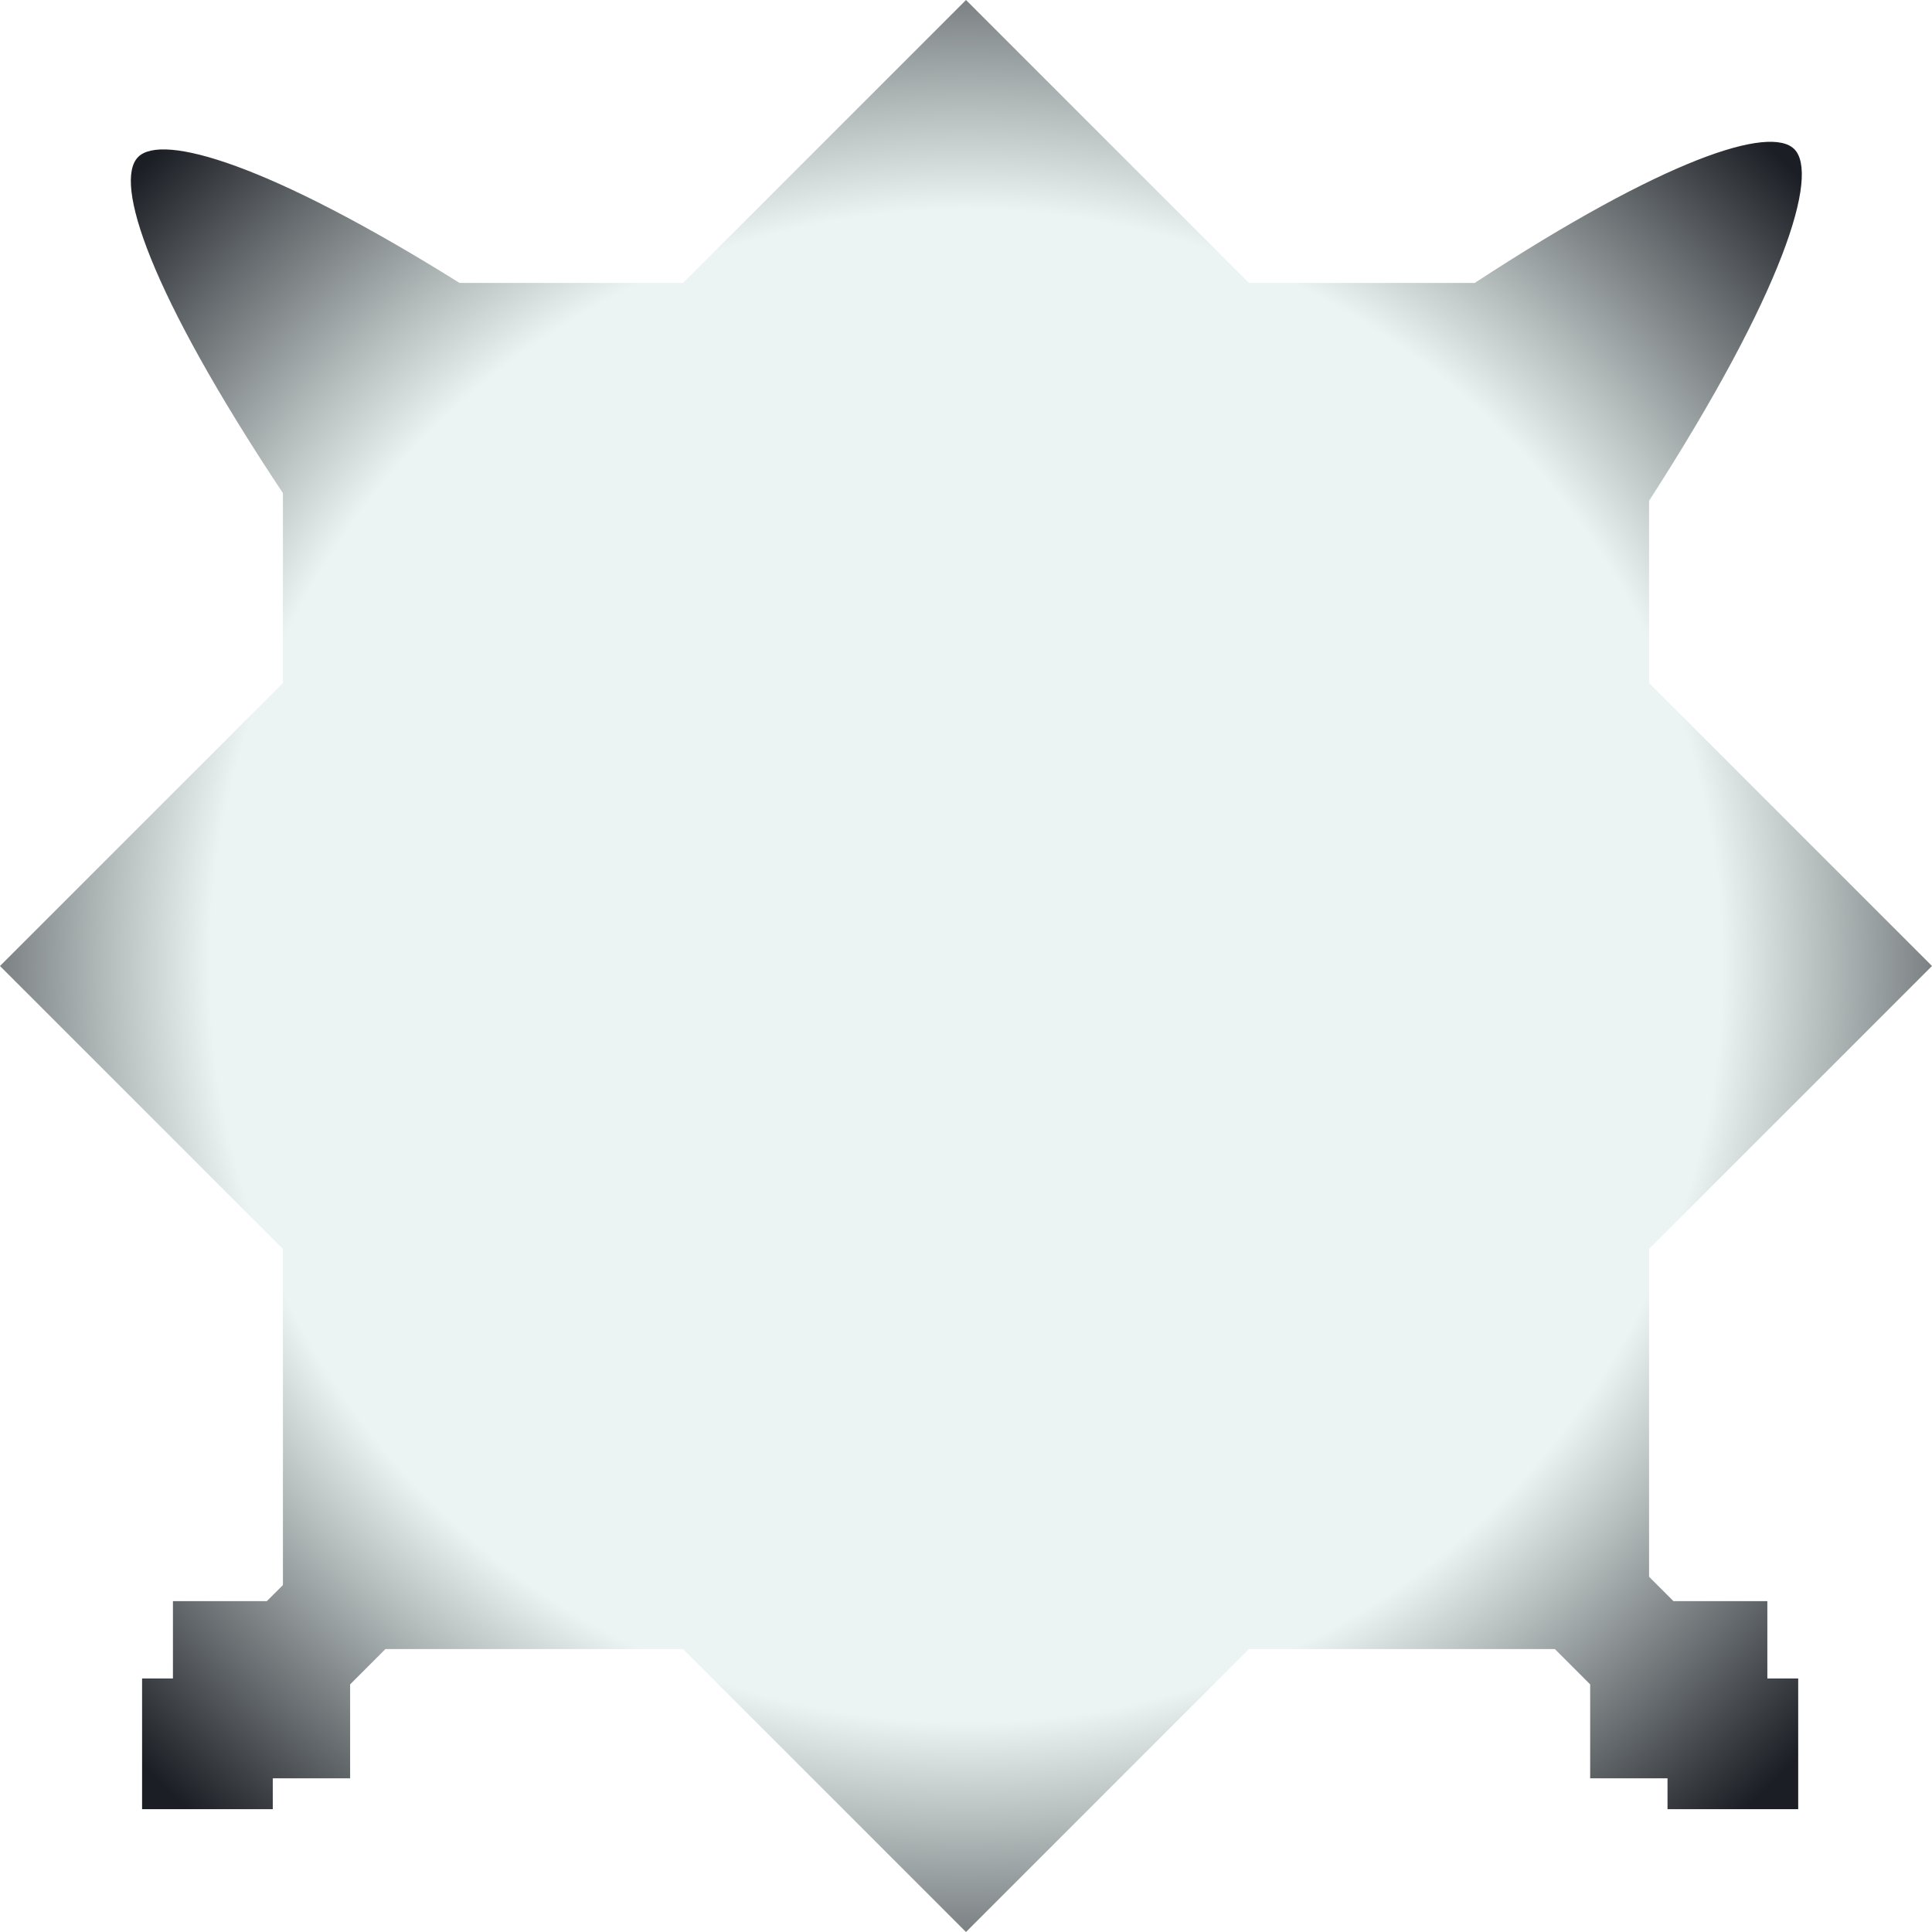
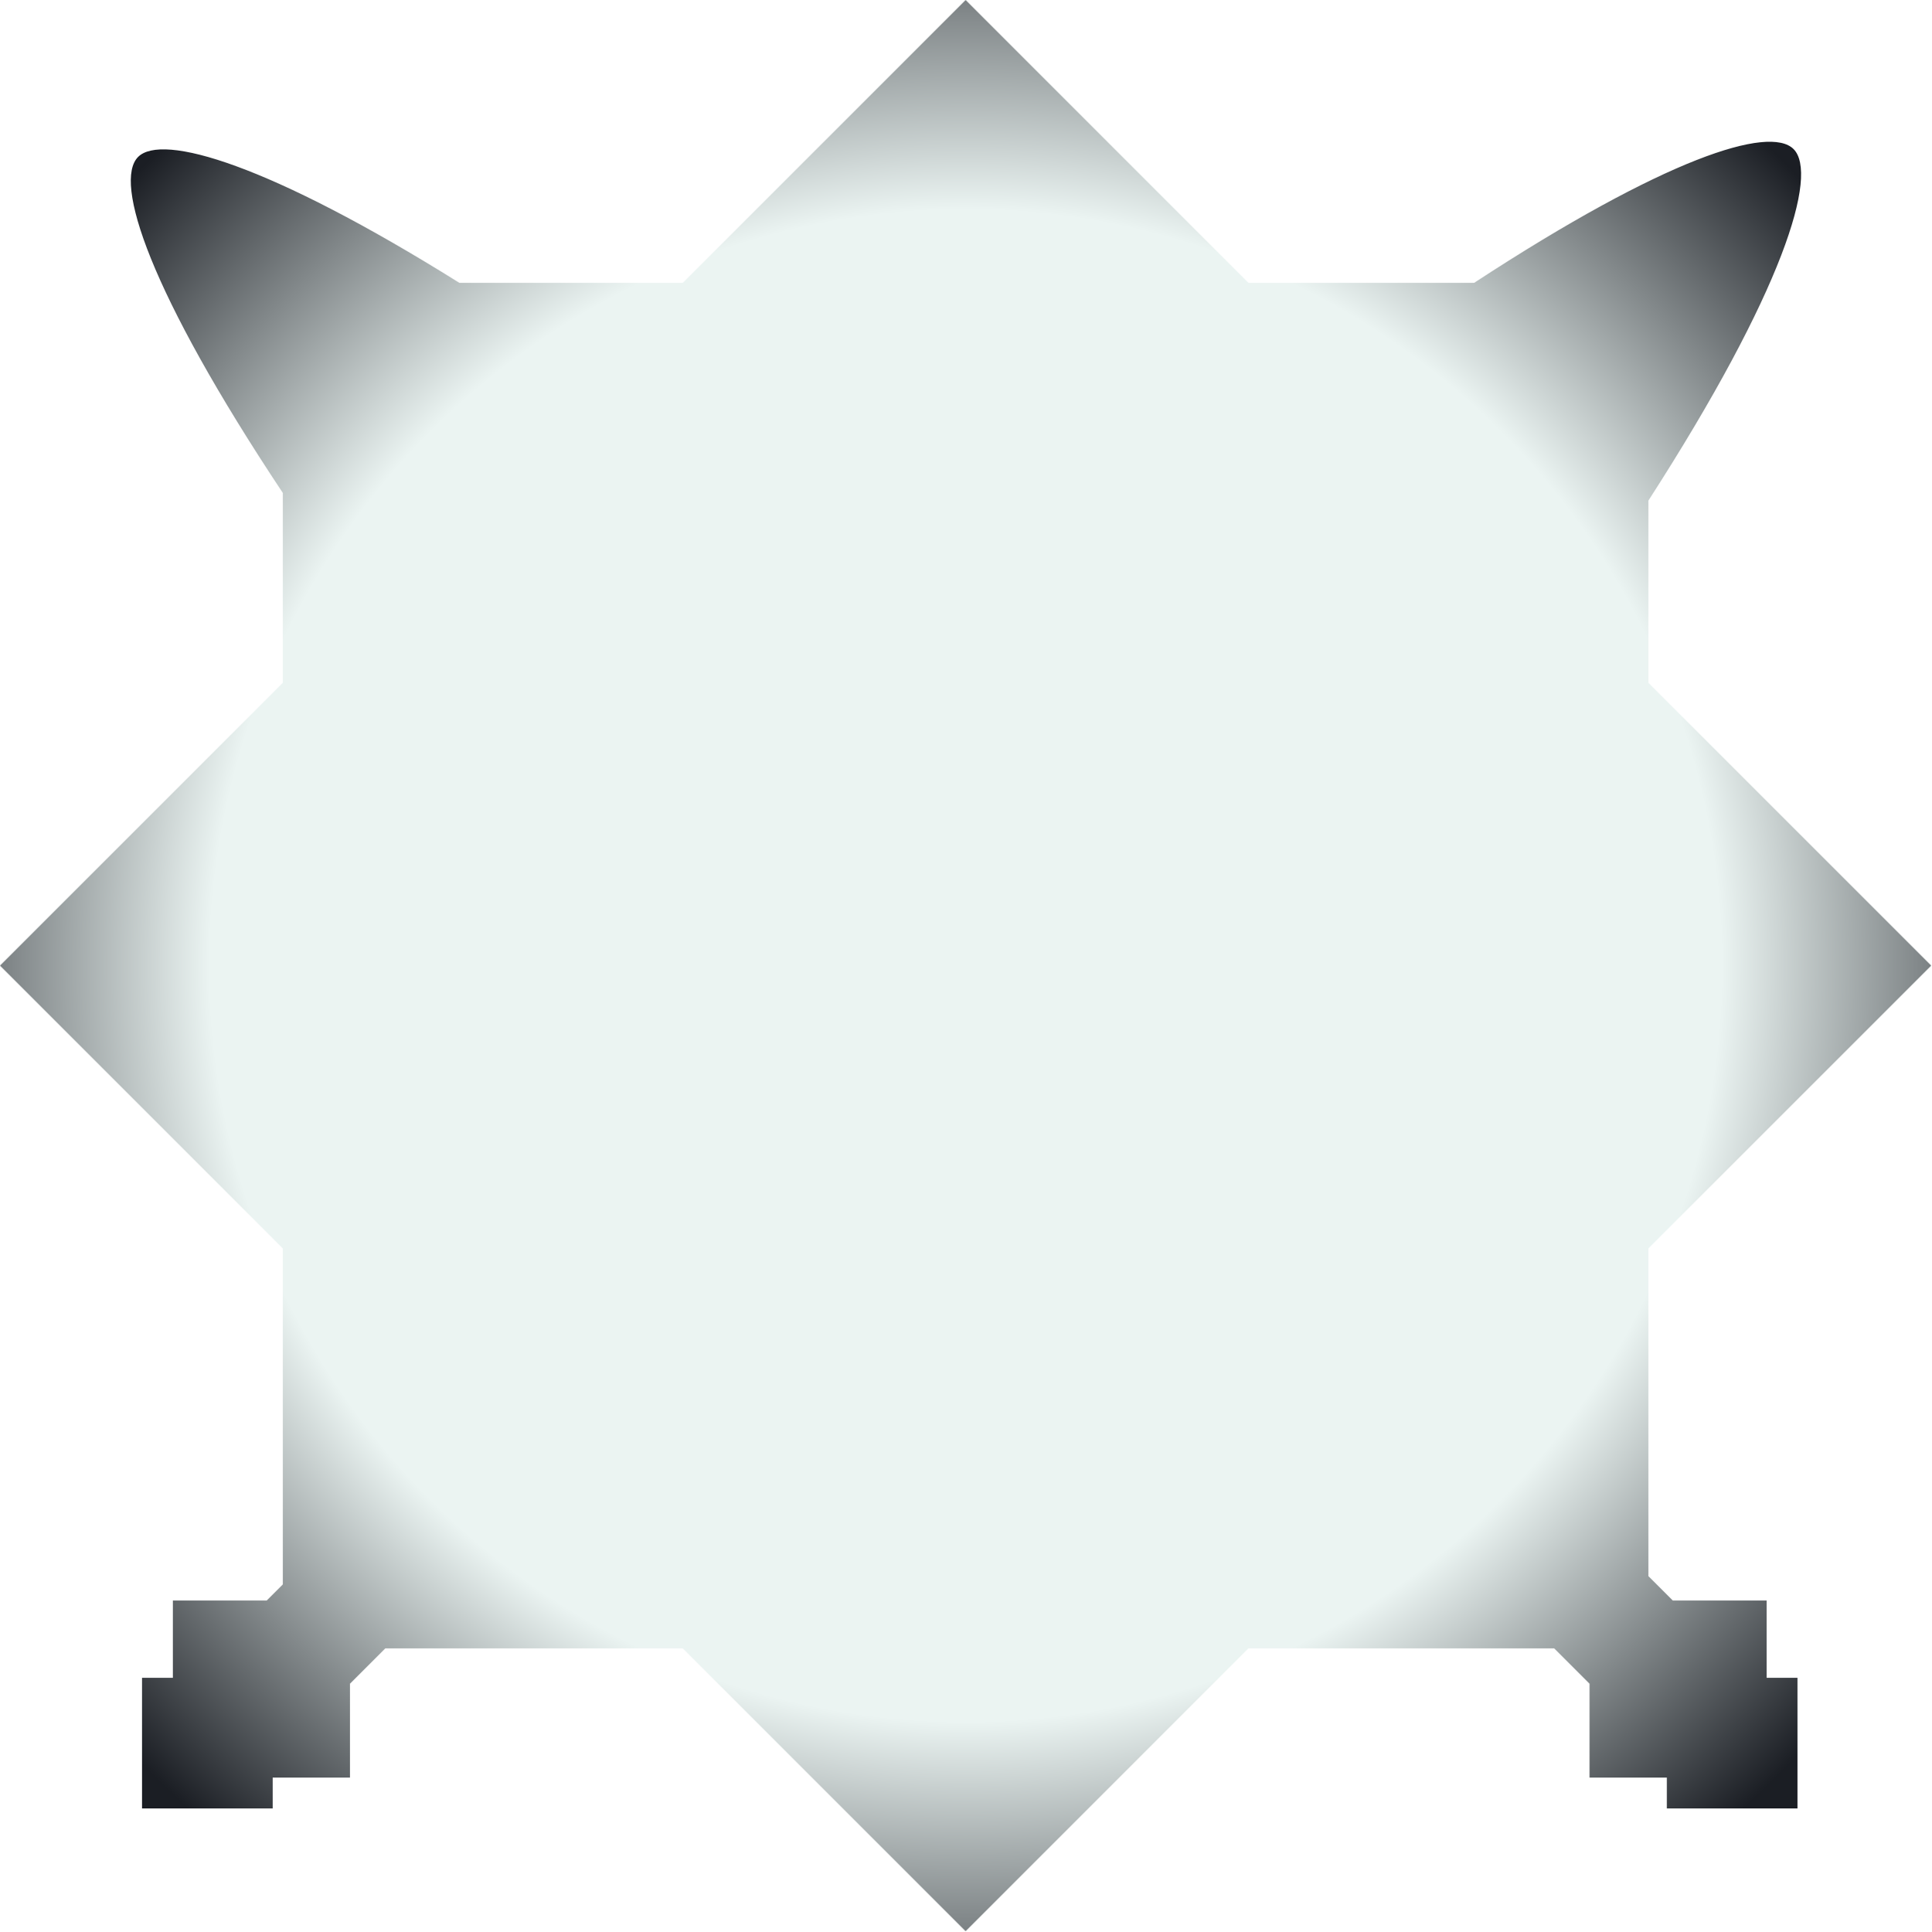
- <svg xmlns="http://www.w3.org/2000/svg" xml:space="preserve" width="82.49mm" height="82.49mm" version="1.1" style="shape-rendering:geometricPrecision; text-rendering:geometricPrecision; image-rendering:optimizeQuality; fill-rule:evenodd; clip-rule:evenodd" viewBox="0 0 9647.24 9647.24">
+ <svg xmlns="http://www.w3.org/2000/svg" width="311.772" height="311.772" version="1.1" viewBox="0 0 9647.24 9647.24" xml:space="preserve" style="shape-rendering:geometricPrecision;text-rendering:geometricPrecision;image-rendering:optimizeQuality;fill-rule:evenodd;clip-rule:evenodd">
  <defs>
-     <style type="text/css">
-    
-     .fil0 {fill:url(#id0)}
-    
-   </style>
-     <radialGradient id="id0" gradientUnits="userSpaceOnUse" gradientTransform="matrix(1.18797 0.00814889 -0.00814889 1.18797 -867 -946)" cx="4823.62" cy="4823.62" r="4823.62" fx="4823.62" fy="4823.62">
-       <stop offset="0" style="stop-opacity:1; stop-color:#EBF4F2" />
-       <stop offset="0.659" style="stop-opacity:1; stop-color:#EBF4F2" />
-       <stop offset="1" style="stop-opacity:1; stop-color:#1B1E24" />
+     <style type="text/css">.fil0{fill:url(#id0)}</style>
+     <radialGradient id="id0" cx="4823.62" cy="4823.62" r="4823.62" fx="4823.62" fy="4823.62" gradientTransform="matrix(1.18797 0.00814889 -0.00814889 1.18797 -867 -946)" gradientUnits="userSpaceOnUse">
+       <stop offset="0" style="stop-opacity:1;stop-color:#ebf4f2" />
+       <stop offset=".659" style="stop-opacity:1;stop-color:#ebf4f2" />
+       <stop offset="1" style="stop-opacity:1;stop-color:#1b1e24" />
    </radialGradient>
  </defs>
  <g id="Layer_x0020_1">
-     <path class="fil0" d="M2294.69 1412.81l1116.13 -0.01 1412.81 -1412.8 1412.79 1412.8 1127.56 0.01c955.23,-624.61 1475.12,-788.15 1595.51,-668.26 125.65,125.15 -48.77,706.34 -725.04,1756.23l0 910.05 1412.79 1412.79 -1412.81 1412.79 0 1636.97 121.66 121.66 468.98 0.01 0 386.23 154.08 0 0 652.59 -652.6 0.01 0 -154.07 -386.23 0 0 -468.98 -176.4 -176.4 -1527.52 -0.01 -1412.79 1412.82 -1412.81 -1412.8 -1486.13 0 -176.35 176.35 -0.01 468.98 -386.23 0 0 154.08 -652.59 0 -0.01 -652.6 154.07 0 0 -386.23 468.98 0 80.25 -80.25 0 -1678.35 -1412.81 -1412.81 1412.81 -1412.81 0 -948.37c-669.8,-1008.27 -846.29,-1554.71 -722.95,-1678.55 119,-119.49 650.27,32.29 1604.83,628.91z" />
+     <path d="M2294.69 1412.81l1116.13 -0.01 1412.81 -1412.8 1412.79 1412.8 1127.56 0.01c955.23,-624.61 1475.12,-788.15 1595.51,-668.26 125.65,125.15 -48.77,706.34 -725.04,1756.23l0 910.05 1412.79 1412.79 -1412.81 1412.79 0 1636.97 121.66 121.66 468.98 0.01 0 386.23 154.08 0 0 652.59 -652.6 0.01 0 -154.07 -386.23 0 0 -468.98 -176.4 -176.4 -1527.52 -0.01 -1412.79 1412.82 -1412.81 -1412.8 -1486.13 0 -176.35 176.35 -0.01 468.98 -386.23 0 0 154.08 -652.59 0 -0.01 -652.6 154.07 0 0 -386.23 468.98 0 80.25 -80.25 0 -1678.35 -1412.81 -1412.81 1412.81 -1412.81 0 -948.37c-669.8,-1008.27 -846.29,-1554.71 -722.95,-1678.55 119,-119.49 650.27,32.29 1604.83,628.91z" class="fil0" />
  </g>
</svg>
